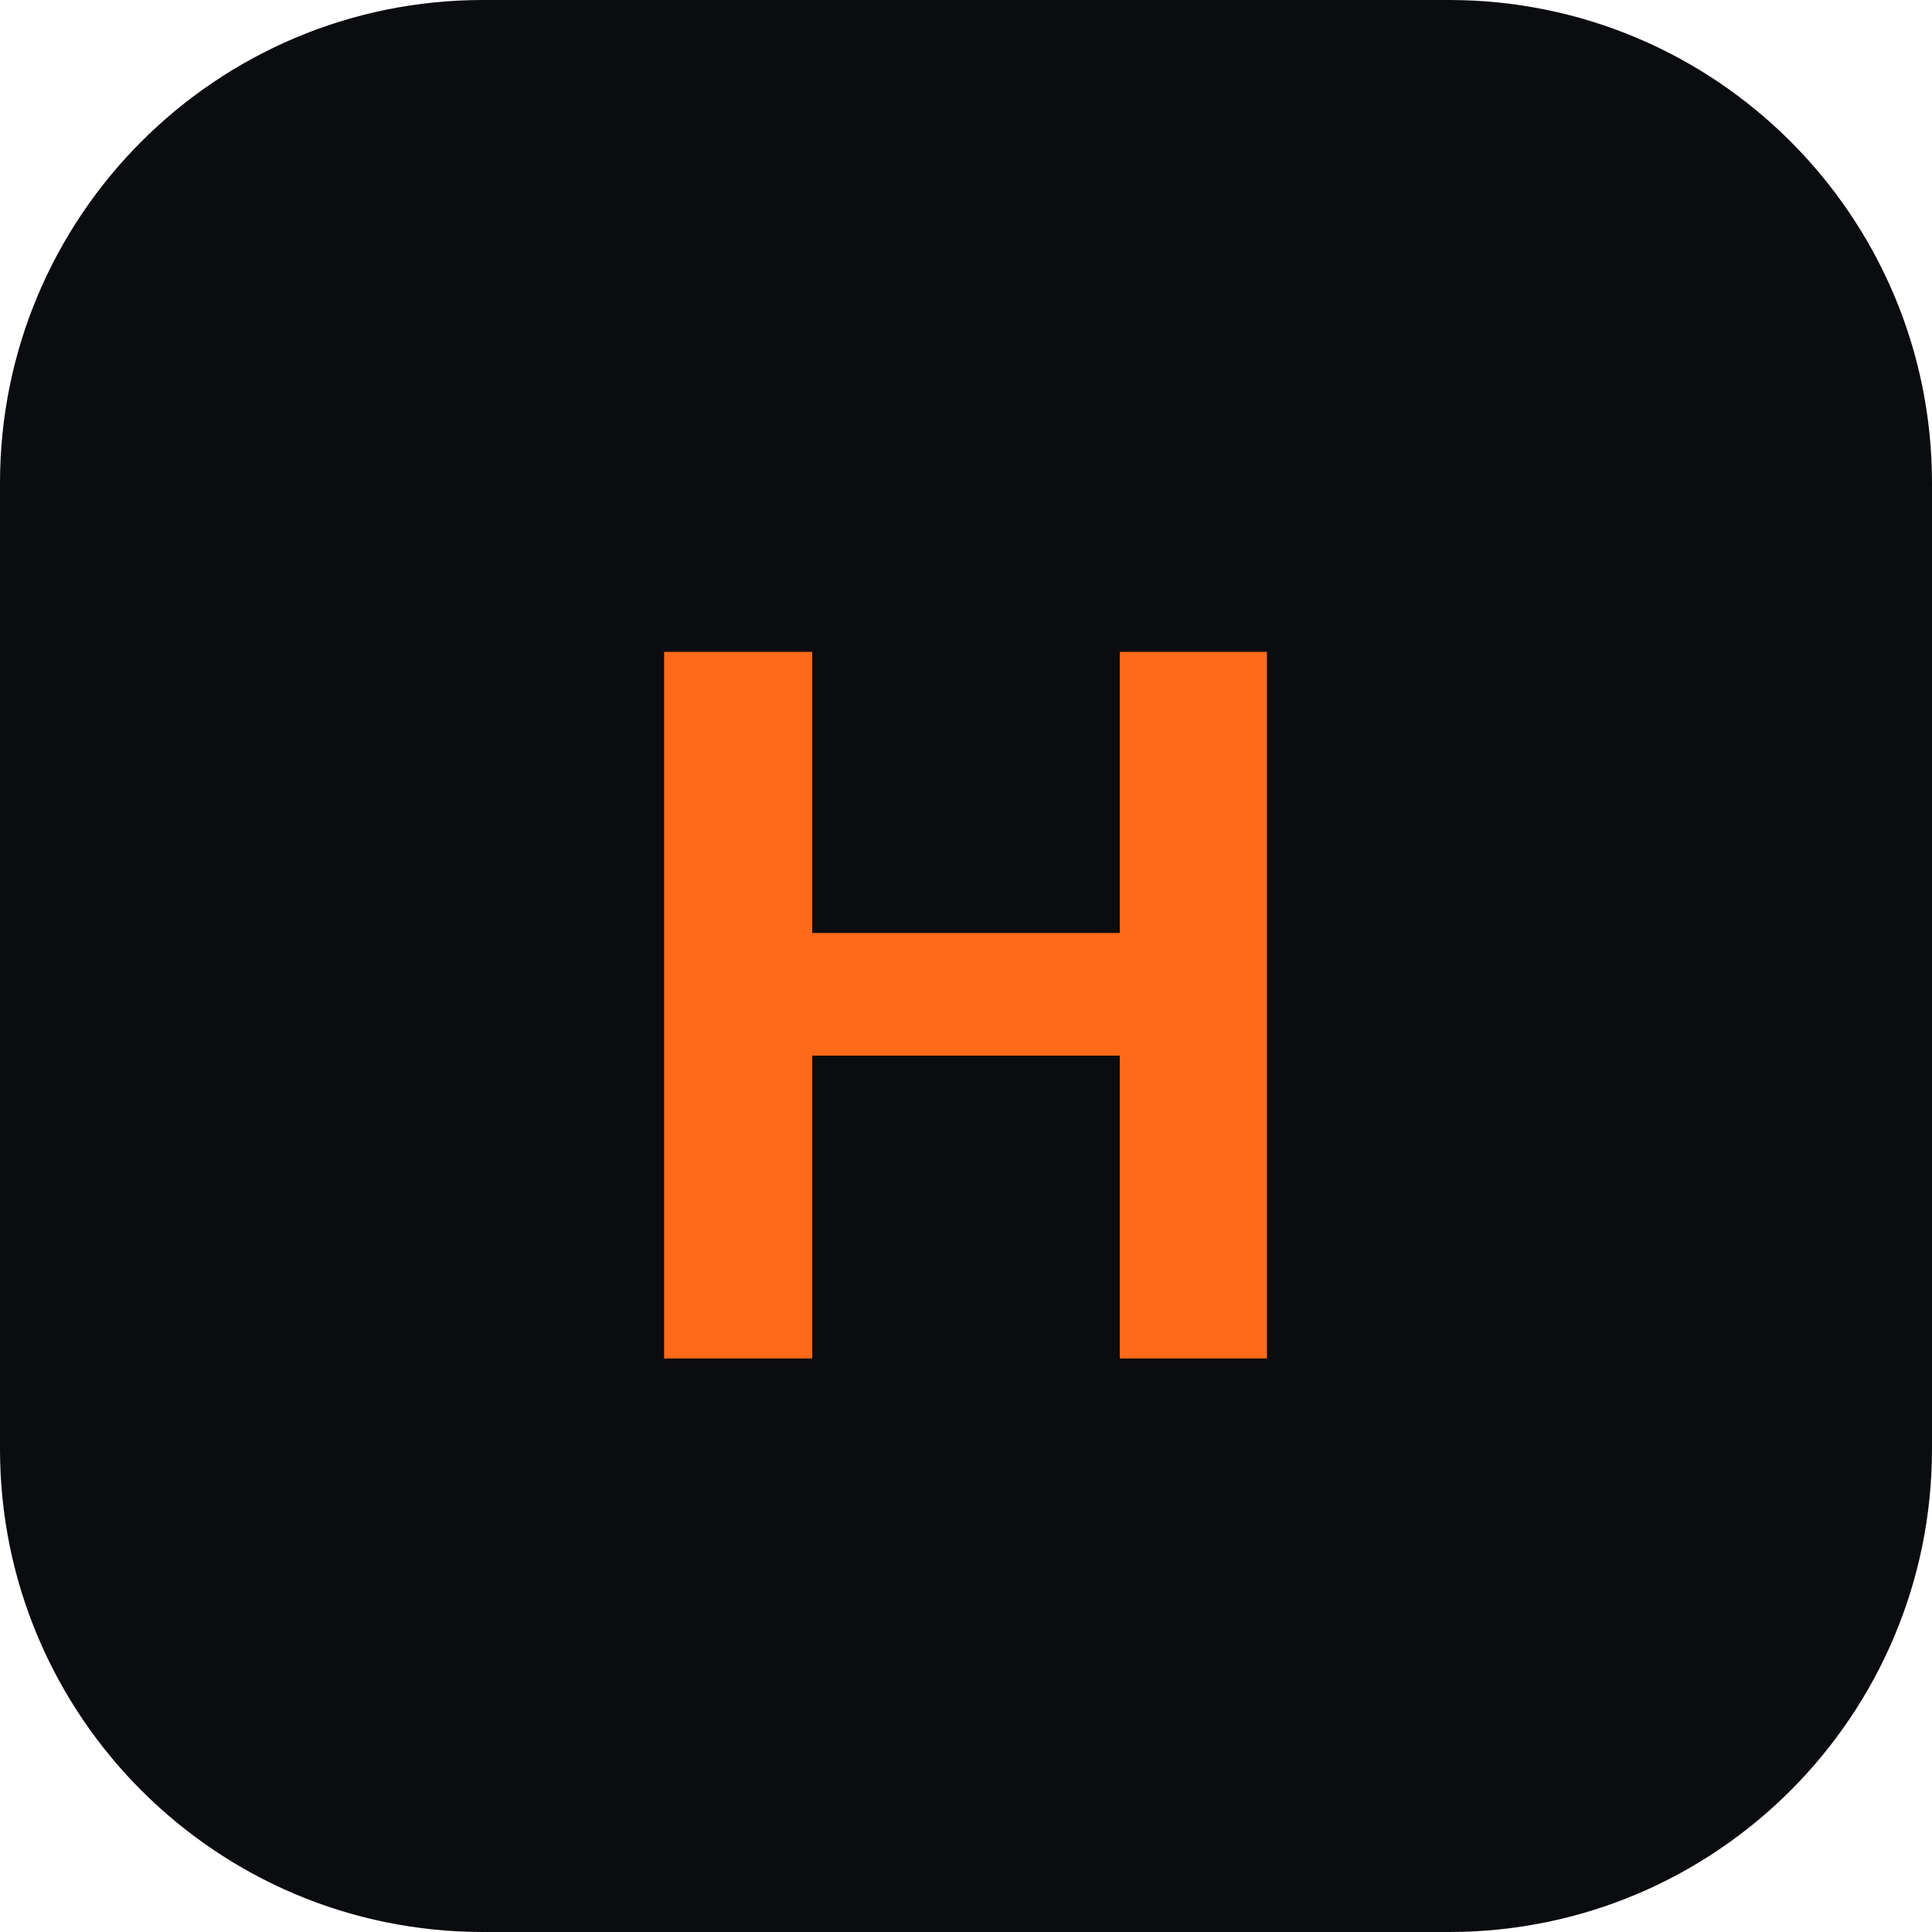
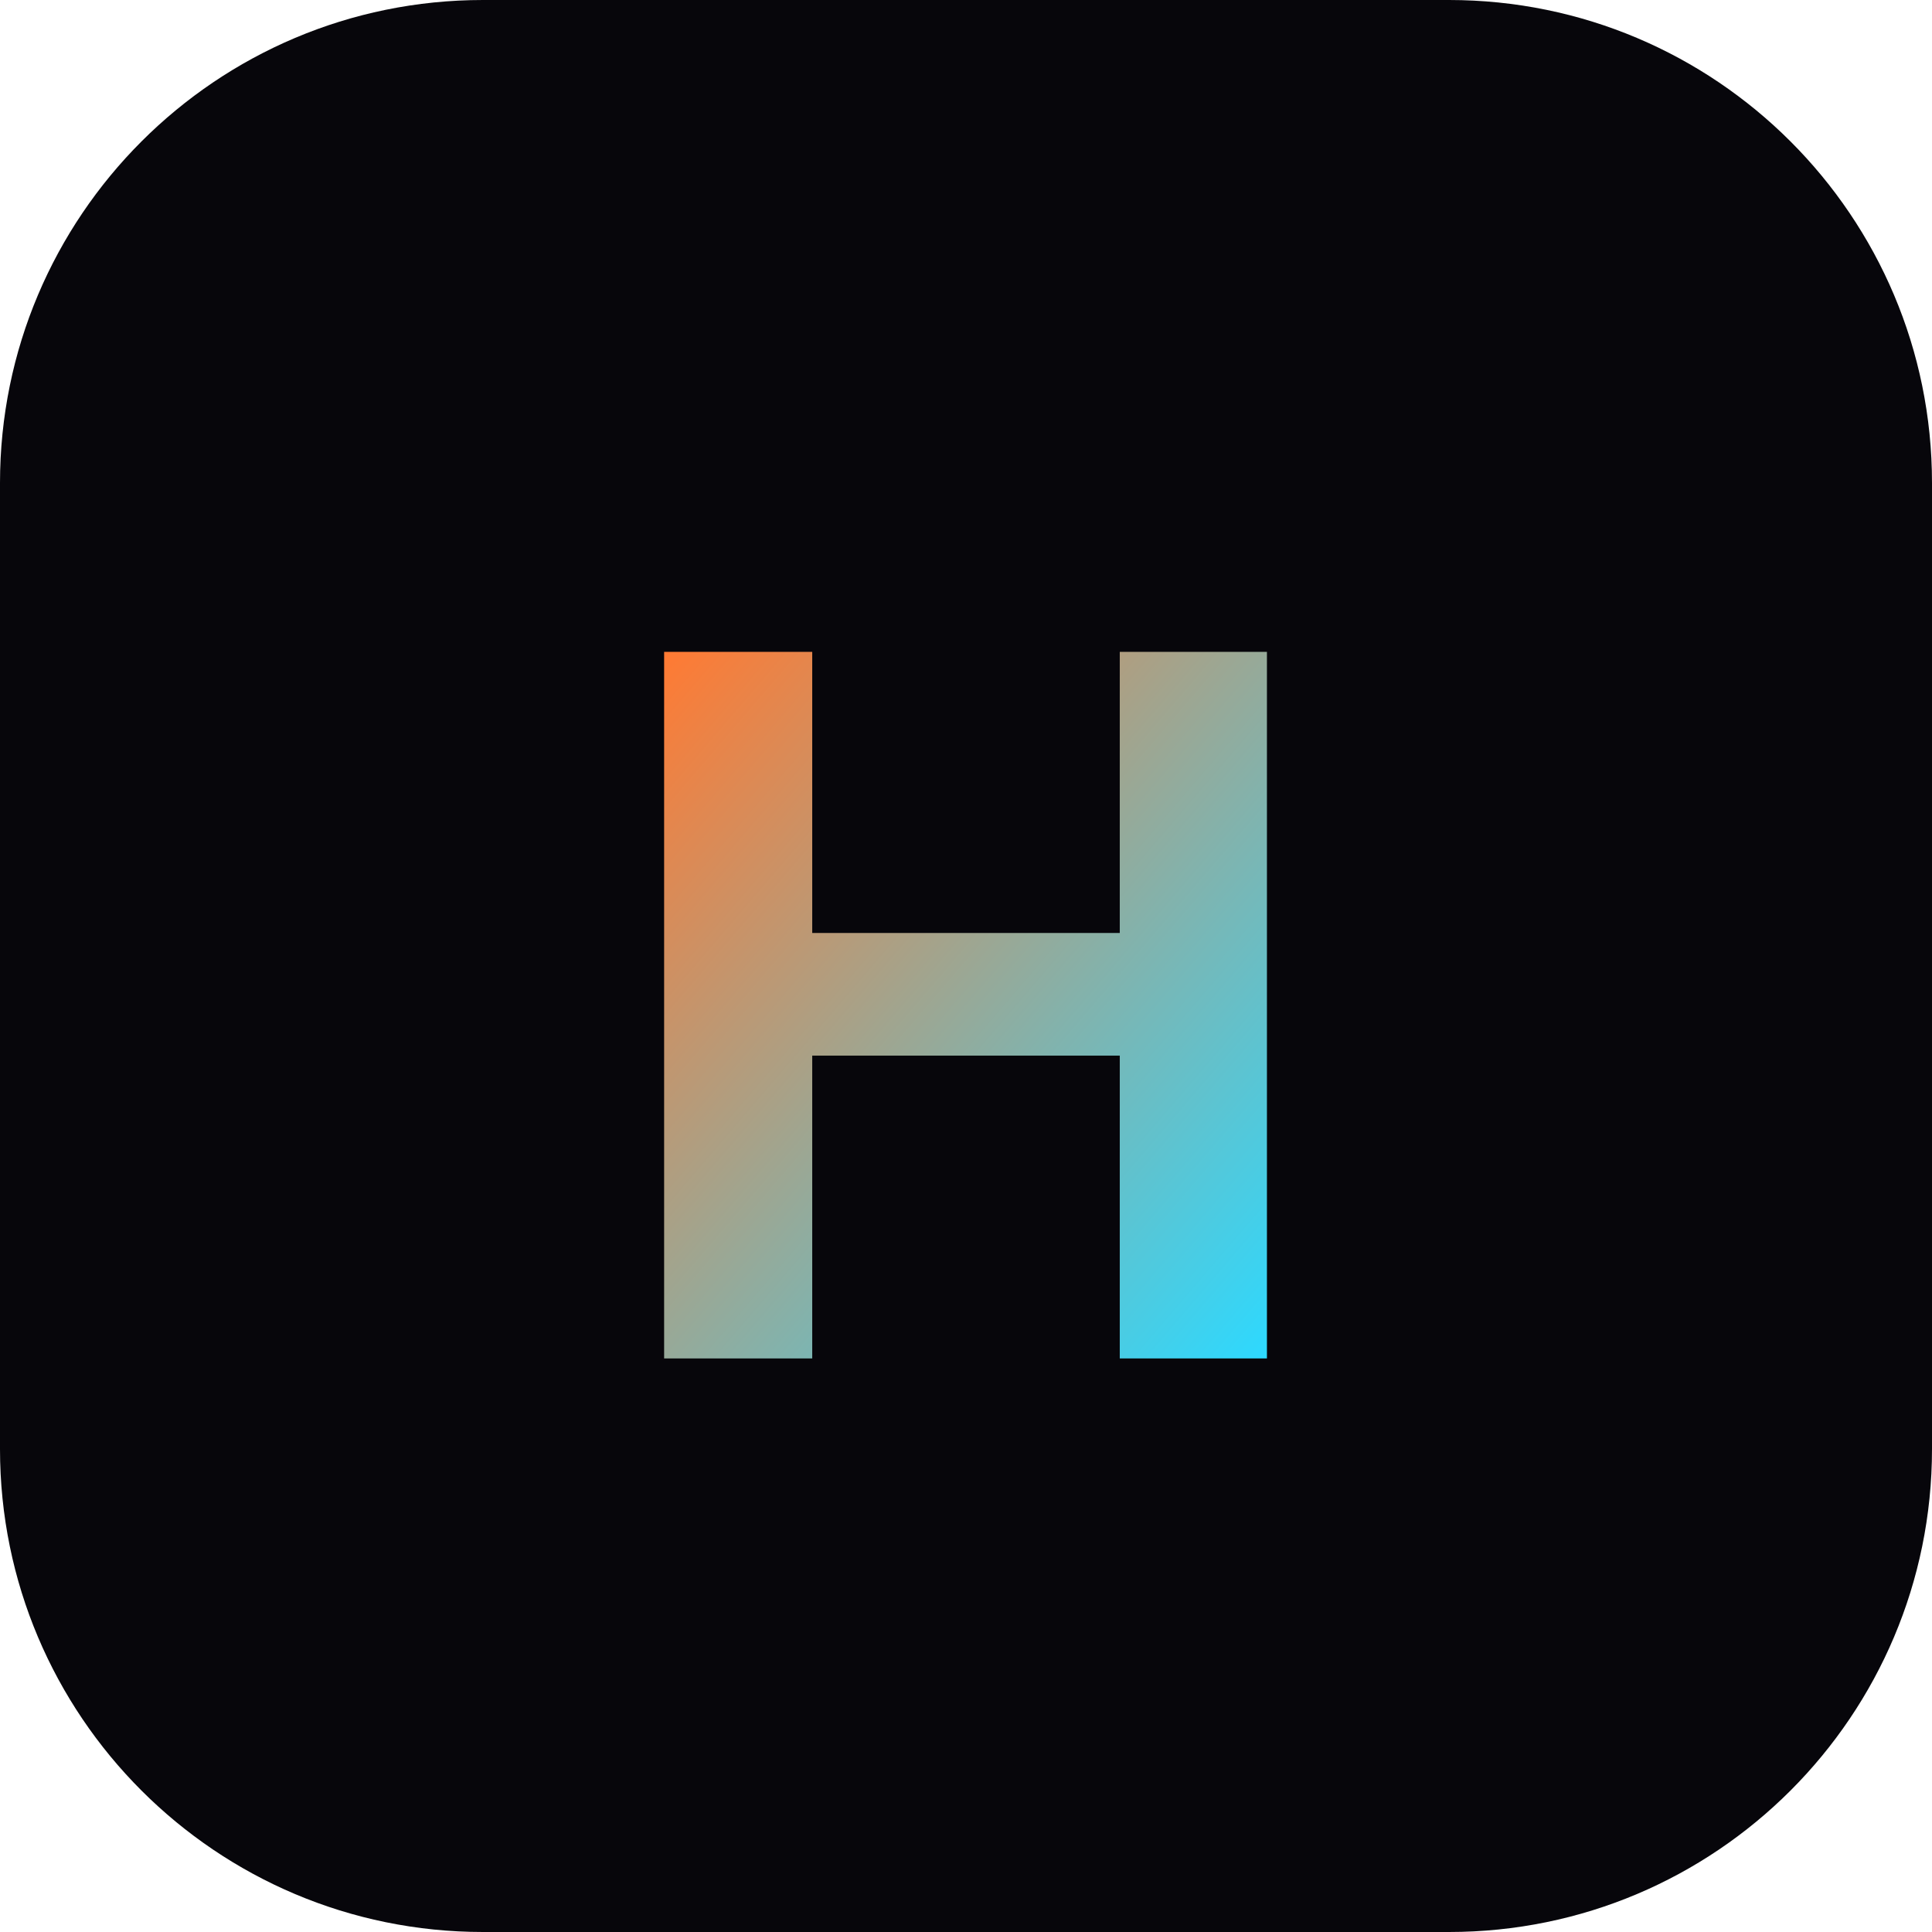
<svg xmlns="http://www.w3.org/2000/svg" viewBox="0 0 32 32">
-   <rect width="32" height="32" rx="8" fill="#0b0c10" />
-   <text x="16" y="22.5" text-anchor="middle" font-family="Arial, Helvetica, sans-serif" font-weight="700" font-size="17" fill="#ff6a1a">H</text>
+   <defs>
+     <linearGradient id="g" x1="0%" y1="0%" x2="100%" y2="100%">
+       <stop offset="0%" stop-color="#ff7a33" />
+       <stop offset="100%" stop-color="#2dd9ff" />
+     </linearGradient>
+   </defs>
+   <rect width="32" height="32" rx="8" fill="#07060b" />
+   <text x="16" y="22.5" text-anchor="middle" font-family="Arial, Helvetica, sans-serif" font-weight="700" font-size="17" fill="url(#g)">H</text>
</svg>
